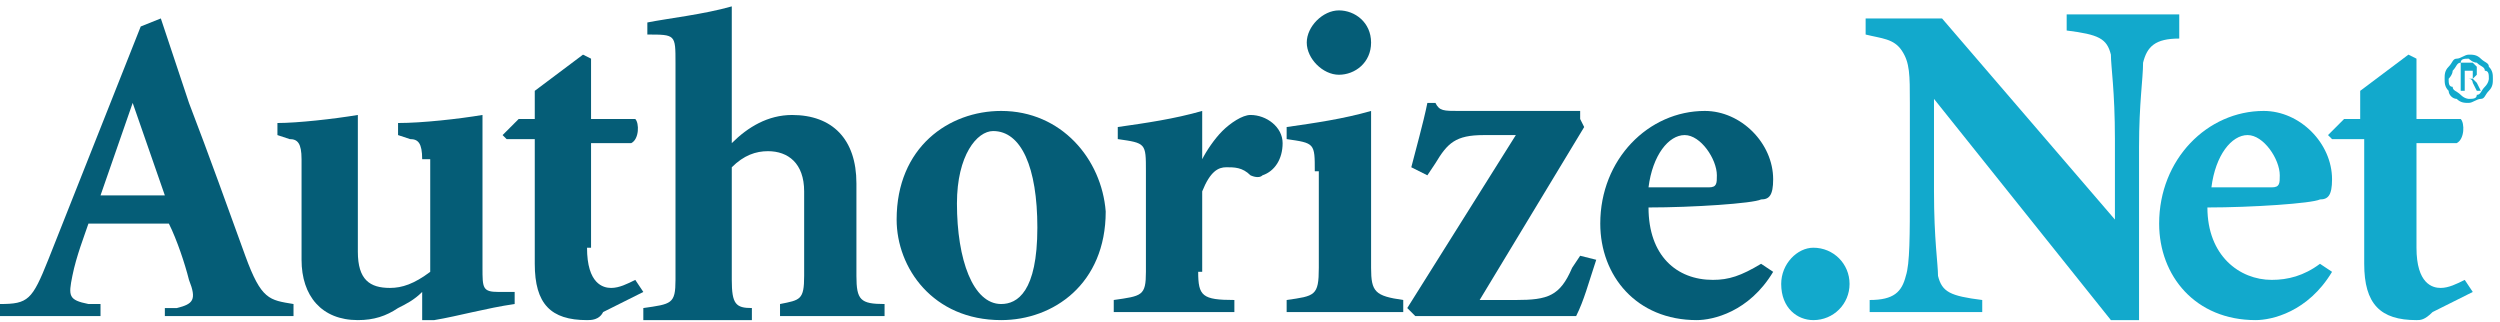
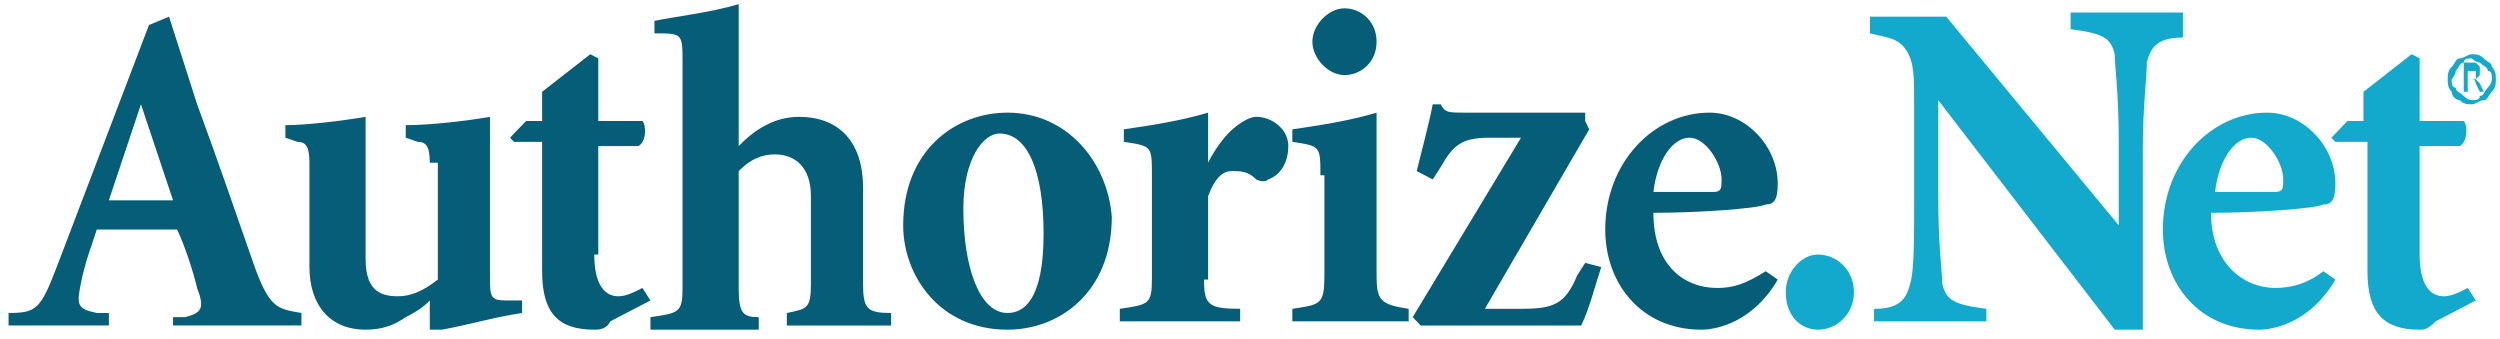
- <svg xmlns="http://www.w3.org/2000/svg" width="288" height="37" viewBox="0 0 288 37" fill="none">
-   <path d="M15.285 11.855L18.991 22.512H11.58L15.285 11.855ZM19.454 36.413H33.813V35.023C31.034 34.56 30.108 34.56 28.255 29.463C26.402 24.366 24.086 17.878 21.77 11.855L18.528 2.124L16.212 3.051L5.558 29.926C3.706 34.56 3.242 35.023 0 35.023V36.413H11.58V35.023H10.19C7.874 34.56 7.874 34.096 8.337 31.779C8.801 29.463 9.727 27.146 10.19 25.756H19.454C20.38 27.609 21.307 30.389 21.77 32.243C22.696 34.56 22.233 35.023 20.38 35.486H18.991V36.413H19.454Z" fill="#055D77" />
-   <path d="M48.635 18.341C48.635 16.488 48.172 16.024 47.246 16.024L45.856 15.561V14.171C48.635 14.171 52.804 13.707 55.583 13.244V30.852C55.583 33.169 55.583 33.632 57.436 33.632H59.289V35.023C56.046 35.486 52.804 36.413 50.025 36.876H48.635V33.632C47.709 34.559 46.782 35.023 45.856 35.486C44.467 36.413 43.077 36.876 41.224 36.876C37.055 36.876 34.739 34.096 34.739 29.925V18.341C34.739 16.488 34.276 16.024 33.35 16.024L31.96 15.561V14.171C34.276 14.171 38.445 13.707 41.224 13.244V28.999C41.224 32.242 42.614 33.169 44.93 33.169C46.319 33.169 47.709 32.706 49.562 31.316V18.341" fill="#055D77" />
-   <path d="M67.626 28.536C67.626 32.706 69.479 33.17 70.405 33.17C71.332 33.17 72.258 32.706 73.184 32.243L74.111 33.633L69.479 35.95C69.016 36.877 68.089 36.877 67.626 36.877C63.457 36.877 61.605 35.023 61.605 30.389V16.025H58.362L57.899 15.562L59.752 13.708H61.605V10.465L67.163 6.294L68.089 6.758V13.708H73.184C73.648 14.172 73.648 16.025 72.721 16.488H68.089V28.536" fill="#055D77" />
-   <path d="M84.301 16.49C86.154 14.636 88.47 13.246 91.249 13.246C95.881 13.246 98.66 16.026 98.66 21.123V31.78C98.66 34.561 99.123 35.024 101.902 35.024V36.414H89.859V35.024C92.175 34.561 92.639 34.561 92.639 31.78V22.05C92.639 18.806 90.786 17.416 88.47 17.416C87.08 17.416 85.691 17.88 84.301 19.27V32.244C84.301 35.024 84.764 35.487 86.617 35.487V36.877H74.111V35.487C77.353 35.024 77.817 35.024 77.817 32.244V7.222C77.817 3.979 77.817 3.979 74.574 3.979V2.589C76.89 2.125 81.059 1.662 84.301 0.735V16.49Z" fill="#055D77" />
-   <path d="M110.24 23.438C110.24 17.877 112.556 15.097 114.409 15.097C117.651 15.097 119.504 19.268 119.504 26.218C119.504 33.632 117.188 35.023 115.335 35.023C112.093 35.023 110.24 29.925 110.24 23.438ZM115.335 12.78C109.313 12.78 103.292 16.951 103.292 25.291C103.292 30.852 107.461 36.876 115.335 36.876C121.356 36.876 127.378 32.706 127.378 24.365C126.915 18.341 122.283 12.78 115.335 12.78Z" fill="#055D77" />
-   <path d="M138.031 31.315C138.031 34.095 138.494 34.559 142.2 34.559V35.949H128.304V34.559C131.547 34.095 132.01 34.095 132.01 31.315V19.731C132.01 16.487 132.01 16.487 128.767 16.024V14.634C132.01 14.17 135.252 13.707 138.494 12.78V18.341C138.958 17.414 139.884 16.024 140.81 15.097C141.737 14.17 143.126 13.244 144.053 13.244C145.906 13.244 147.758 14.634 147.758 16.487C147.758 18.341 146.832 19.731 145.442 20.194C144.979 20.658 144.053 20.194 144.053 20.194C143.126 19.267 142.2 19.267 141.274 19.267C140.347 19.267 139.421 19.731 138.494 22.048V31.315" fill="#055D77" />
-   <path d="M151.464 19.732C151.464 16.488 151.464 16.488 148.222 16.025V14.635C151.464 14.171 154.706 13.708 157.949 12.781V30.852C157.949 33.632 158.412 34.096 161.654 34.559V35.949H148.222V34.559C151.464 34.096 151.927 34.096 151.927 30.852V19.732H151.464ZM157.949 4.904C157.949 7.221 156.096 8.611 154.243 8.611C152.39 8.611 150.538 6.758 150.538 4.904C150.538 3.051 152.39 1.197 154.243 1.197C156.096 1.197 157.949 2.587 157.949 4.904Z" fill="#055D77" />
-   <path d="M182.035 13.709L182.498 14.636L170.455 34.56H174.624C178.329 34.56 179.719 34.097 181.108 30.853L182.035 29.463L183.887 29.927C182.961 32.707 182.498 34.56 181.571 36.414H163.044L162.117 35.487L174.624 15.562H170.918C167.676 15.562 166.749 16.489 165.36 18.806L164.433 20.196L162.581 19.269C163.044 17.416 163.97 14.172 164.433 11.855H165.36C165.823 12.782 166.286 12.782 168.139 12.782H182.035" fill="#055D77" />
-   <path d="M189.909 21.584C190.372 17.877 192.225 15.56 194.078 15.56C195.93 15.56 197.783 18.341 197.783 20.194C197.783 21.121 197.783 21.584 196.857 21.584H189.909ZM202.878 30.389C200.562 31.779 199.173 32.242 197.32 32.242C193.151 32.242 189.909 29.462 189.909 23.901C195.004 23.901 201.952 23.438 202.878 22.975C203.805 22.975 204.268 22.511 204.268 20.658C204.268 16.487 200.562 12.78 196.394 12.78C189.909 12.78 184.351 18.341 184.351 25.755C184.351 31.779 188.519 36.876 195.467 36.876C197.32 36.876 201.489 35.949 204.268 31.315L202.878 30.389Z" fill="#055D77" />
-   <path d="M205.194 32.707C205.194 30.39 207.047 28.537 208.9 28.537C211.216 28.537 213.069 30.39 213.069 32.707C213.069 35.024 211.216 36.877 208.9 36.877C207.047 36.877 205.194 35.487 205.194 32.707Z" fill="#12A9CC" />
-   <path d="M246.418 36.877H243.176L222.796 11.392V22.049C222.796 27.61 223.259 30.39 223.259 31.78C223.722 33.633 224.648 34.097 228.354 34.56V35.95H215.385V34.56C218.164 34.56 219.09 33.633 219.553 31.78C220.017 30.39 220.016 27.146 220.016 22.049V11.855C220.016 8.612 220.016 7.222 219.09 5.831C218.164 4.441 216.774 4.441 214.921 3.978V2.124H223.722L243.639 25.293V16.026C243.639 10.465 243.176 7.685 243.176 6.295C242.713 4.441 241.787 3.978 238.081 3.515V1.661H251.05V4.441C248.271 4.441 247.345 5.368 246.882 7.222C246.882 9.075 246.418 11.855 246.418 16.952V36.877Z" fill="#12A9CC" />
-   <path d="M254.756 21.584C255.219 17.877 257.072 15.56 258.925 15.56C260.777 15.56 262.63 18.341 262.63 20.194C262.63 21.121 262.63 21.584 261.704 21.584H254.756ZM267.262 30.389C265.409 31.779 263.557 32.242 261.704 32.242C257.998 32.242 254.293 29.462 254.293 23.901C259.388 23.901 266.336 23.438 267.262 22.975C268.188 22.975 268.652 22.511 268.652 20.658C268.652 16.487 264.946 12.78 260.777 12.78C254.293 12.78 248.734 18.341 248.734 25.755C248.734 31.779 252.903 36.876 259.851 36.876C261.704 36.876 265.872 35.949 268.652 31.315L267.262 30.389Z" fill="#12A9CC" />
-   <path d="M278.379 28.536C278.379 32.706 280.231 33.17 281.158 33.17C282.084 33.17 283.011 32.706 283.937 32.243L284.863 33.633L280.231 35.95C279.305 36.877 278.842 36.877 278.379 36.877C274.21 36.877 272.357 35.023 272.357 30.389V16.025H268.652L268.188 15.562L270.041 13.708H271.894V10.465L277.452 6.294L278.379 6.758V13.708H283.474C283.937 14.172 283.937 16.025 283.011 16.488H278.379V28.536Z" fill="#12A9CC" />
-   <path d="M284.4 11.854C283.937 11.854 283.474 11.854 283.011 11.391C282.547 11.391 282.084 10.928 282.084 10.464C281.621 10.001 281.621 9.538 281.621 9.074C281.621 8.611 281.621 8.148 282.084 7.684C282.547 7.221 282.547 6.758 283.011 6.758C283.474 6.758 283.937 6.294 284.4 6.294C284.863 6.294 285.327 6.294 285.79 6.758C286.253 7.221 286.716 7.221 286.716 7.684C287.179 8.148 287.179 8.611 287.179 9.074C287.179 9.538 287.179 10.001 286.716 10.464C286.253 10.928 286.253 11.391 285.79 11.391C285.327 11.391 284.863 11.854 284.4 11.854ZM284.4 11.391C284.863 11.391 285.327 11.391 285.327 10.928C285.79 10.928 285.79 10.464 286.253 10.001C286.716 9.538 286.716 9.074 286.716 9.074C286.716 8.611 286.716 8.148 286.253 8.148C286.253 7.684 285.79 7.684 285.327 7.221C284.863 7.221 284.4 6.758 284.4 6.758C283.937 6.758 283.474 6.758 283.474 7.221C283.011 7.221 283.011 7.684 282.547 8.148C282.547 8.611 282.084 9.074 282.084 9.074C282.084 9.538 282.084 10.001 282.547 10.001C282.547 10.464 283.011 10.464 283.474 10.928C283.937 11.391 284.4 11.391 284.4 11.391ZM283.937 10.464H283.474V7.221H284.863L285.327 7.684V8.611L284.863 9.074L285.327 9.538L285.79 10.464H285.327L284.863 9.538C284.863 9.538 284.863 9.074 284.4 9.074H283.937V10.464ZM283.937 9.074H284.863V8.611V8.148H283.937V9.074Z" fill="#12A9CC" />
+ <svg xmlns="http://www.w3.org/2000/svg" width="192" height="26" viewBox="0 0 192 26" fill="none">
+   <path d="M10.825 8.011L13.29 15.383H8.36L10.825 8.011V8.011ZM13.598 24.998H23.149V24.037C21.301 23.716 20.684 23.716 19.452 20.191C18.22 16.665 16.679 12.178 15.139 8.011L12.982 1.28L11.441 1.921L4.355 20.511C3.123 23.716 2.814 24.037 0.658 24.037V24.998H8.36V24.037H7.436C5.895 23.716 5.895 23.396 6.204 21.793C6.512 20.191 7.128 18.588 7.436 17.626H13.598C14.214 18.908 14.83 20.831 15.139 22.114C15.755 23.716 15.447 24.037 14.214 24.357H13.29V24.998H13.598Z" fill="#055D77" />
+   <path d="M33.008 12.498C33.008 11.216 32.7 10.895 32.084 10.895L31.16 10.575V9.613C33.008 9.613 35.781 9.293 37.63 8.972V21.152C37.63 22.754 37.63 23.075 38.862 23.075H40.095V24.036C37.938 24.357 35.781 24.998 33.933 25.319H33.008V23.075C32.392 23.716 31.776 24.037 31.16 24.357C30.235 24.998 29.311 25.319 28.079 25.319C25.306 25.319 23.765 23.395 23.765 20.511V12.498C23.765 11.216 23.457 10.895 22.841 10.895L21.917 10.575V9.613C23.457 9.613 26.23 9.293 28.079 8.972V19.87C28.079 22.113 29.003 22.754 30.544 22.754C31.468 22.754 32.392 22.434 33.625 21.472V12.498" fill="#055D77" />
+   <path d="M45.641 19.549C45.641 22.434 46.873 22.755 47.489 22.755C48.105 22.755 48.722 22.434 49.338 22.114L49.954 23.075L46.873 24.678C46.565 25.319 45.949 25.319 45.641 25.319C42.868 25.319 41.635 24.037 41.635 20.832V10.896H39.478L39.17 10.575L40.403 9.293H41.635V7.049L45.333 4.165L45.949 4.485V9.293H49.338C49.646 9.614 49.646 10.896 49.03 11.216H45.949V19.549" fill="#055D77" />
+   <path d="M56.732 11.217C57.965 9.935 59.505 8.973 61.354 8.973C64.435 8.973 66.284 10.896 66.284 14.422V21.794C66.284 23.717 66.592 24.038 68.44 24.038V24.999H60.43V24.038C61.97 23.717 62.278 23.717 62.278 21.794V15.063C62.278 12.82 61.046 11.858 59.505 11.858C58.581 11.858 57.657 12.179 56.732 13.14V22.114C56.732 24.038 57.041 24.358 58.273 24.358V25.32H49.954V24.358C52.111 24.038 52.419 24.038 52.419 22.114V4.807C52.419 2.563 52.419 2.563 50.262 2.563V1.602C51.803 1.281 54.576 0.961 56.732 0.32V11.217" fill="#055D77" />
+   <path d="M73.986 16.024C73.986 12.177 75.527 10.254 76.759 10.254C78.916 10.254 80.148 13.139 80.148 17.947C80.148 23.075 78.608 24.037 77.375 24.037C75.219 24.037 73.986 20.511 73.986 16.024ZM77.375 8.651C73.37 8.651 69.365 11.536 69.365 17.306C69.365 21.152 72.138 25.319 77.375 25.319C81.381 25.319 85.386 22.434 85.386 16.665C85.078 12.498 81.997 8.651 77.375 8.651V8.651Z" fill="#055D77" />
+   <path d="M92.472 21.472C92.472 23.395 92.781 23.716 95.245 23.716V24.677H86.002V23.716C88.159 23.395 88.467 23.395 88.467 21.472V13.459C88.467 11.216 88.467 11.216 86.31 10.895V9.934C88.467 9.613 90.624 9.293 92.781 8.651V12.498C93.089 11.857 93.705 10.895 94.321 10.254C94.937 9.613 95.862 8.972 96.478 8.972C97.71 8.972 98.942 9.934 98.942 11.216C98.942 12.498 98.326 13.459 97.402 13.78C97.094 14.1 96.478 13.78 96.478 13.78C95.862 13.139 95.245 13.139 94.629 13.139C94.013 13.139 93.397 13.459 92.781 15.062V21.472" fill="#055D77" />
+   <path d="M101.407 13.46C101.407 11.216 101.407 11.216 99.251 10.896V9.934C101.407 9.614 103.564 9.293 105.721 8.652V21.152C105.721 23.075 106.029 23.395 108.185 23.716V24.678H99.251V23.716C101.407 23.395 101.715 23.395 101.715 21.152V13.46H101.407ZM105.721 3.203C105.721 4.806 104.488 5.767 103.256 5.767C102.023 5.767 100.791 4.485 100.791 3.203C100.791 1.921 102.023 0.639 103.256 0.639C104.488 0.639 105.721 1.601 105.721 3.203Z" fill="#055D77" />
+   <path d="M121.742 9.294L122.05 9.935L114.039 23.717H116.812C119.277 23.717 120.202 23.396 121.126 21.152L121.742 20.191L122.974 20.512C122.358 22.435 122.05 23.717 121.434 24.999H109.11L108.494 24.358L116.812 10.576H114.348C112.191 10.576 111.575 11.217 110.65 12.819L110.034 13.781L108.802 13.14C109.11 11.858 109.726 9.614 110.034 8.011H110.65C110.958 8.652 111.267 8.652 112.499 8.652H121.742" fill="#055D77" />
+   <path d="M126.98 14.742C127.288 12.177 128.52 10.575 129.753 10.575C130.985 10.575 132.218 12.498 132.218 13.78C132.218 14.421 132.218 14.742 131.602 14.742H126.98ZM135.607 20.831C134.066 21.793 133.142 22.114 131.91 22.114C129.137 22.114 126.98 20.19 126.98 16.344C130.369 16.344 134.991 16.024 135.607 15.703C136.223 15.703 136.531 15.383 136.531 14.1C136.531 11.216 134.066 8.651 131.293 8.651C126.98 8.651 123.283 12.498 123.283 17.626C123.283 21.793 126.056 25.319 130.677 25.319C131.91 25.319 134.683 24.678 136.531 21.473L135.607 20.831V20.831Z" fill="#055D77" />
+   <path d="M137.147 22.435C137.147 20.832 138.38 19.55 139.612 19.55C141.153 19.55 142.385 20.832 142.385 22.435C142.385 24.038 141.153 25.32 139.612 25.32C138.38 25.32 137.147 24.358 137.147 22.435Z" fill="#12A9CC" />
+   <path d="M164.568 25.319H162.411L148.855 7.691V15.063C148.855 18.909 149.163 20.832 149.163 21.794C149.471 23.076 150.087 23.396 152.552 23.717V24.678H143.925V23.717C145.774 23.717 146.39 23.076 146.698 21.794C147.006 20.832 147.006 18.588 147.006 15.063V8.011C147.006 5.768 147.006 4.806 146.39 3.845C145.774 2.883 144.85 2.883 143.617 2.563V1.28H149.471L162.72 17.306V10.896C162.72 7.05 162.411 5.127 162.411 4.165C162.103 2.883 161.487 2.563 159.022 2.242V0.96H167.649V2.883C165.801 2.883 165.184 3.524 164.876 4.806C164.876 6.088 164.568 8.011 164.568 11.537V25.319" fill="#12A9CC" />
+   <path d="M170.114 14.742C170.422 12.177 171.654 10.575 172.887 10.575C174.119 10.575 175.352 12.498 175.352 13.78C175.352 14.421 175.352 14.742 174.735 14.742H170.114ZM178.433 20.831C177.2 21.793 175.968 22.114 174.735 22.114C172.271 22.114 169.806 20.19 169.806 16.344C173.195 16.344 177.817 16.024 178.433 15.703C179.049 15.703 179.357 15.383 179.357 14.1C179.357 11.216 176.892 8.651 174.119 8.651C169.806 8.651 166.109 12.498 166.109 17.626C166.109 21.793 168.882 25.319 173.503 25.319C174.735 25.319 177.508 24.678 179.357 21.473L178.433 20.831V20.831Z" fill="#12A9CC" />
+   <path d="M185.827 19.549C185.827 22.434 187.06 22.755 187.676 22.755C188.292 22.755 188.908 22.434 189.525 22.114L190.141 23.075L187.06 24.678C186.444 25.319 186.135 25.319 185.827 25.319C183.054 25.319 181.822 24.037 181.822 20.832V10.896H179.357L179.049 10.575L180.281 9.293H181.514V7.049L185.211 4.165L185.827 4.485V9.293H189.216C189.525 9.614 189.525 10.896 188.908 11.216H185.827V19.549Z" fill="#12A9CC" />
+   <path d="M189.833 8.011C189.524 8.011 189.216 8.011 188.908 7.69C188.6 7.69 188.292 7.37 188.292 7.049C187.984 6.729 187.984 6.408 187.984 6.088C187.984 5.767 187.984 5.447 188.292 5.126C188.6 4.806 188.6 4.485 188.908 4.485C189.216 4.485 189.524 4.165 189.833 4.165C190.141 4.165 190.449 4.165 190.757 4.485C191.065 4.806 191.373 4.806 191.373 5.126C191.681 5.447 191.681 5.767 191.681 6.088C191.681 6.408 191.681 6.729 191.373 7.049C191.065 7.37 191.065 7.69 190.757 7.69C190.449 7.69 190.141 8.011 189.833 8.011ZM189.833 7.69C190.141 7.69 190.449 7.69 190.449 7.37C190.757 7.37 190.757 7.049 191.065 6.729C191.373 6.408 191.373 6.088 191.373 6.088C191.373 5.767 191.373 5.447 191.065 5.447C191.065 5.126 190.757 5.126 190.449 4.806C190.141 4.806 189.833 4.485 189.833 4.485C189.524 4.485 189.216 4.485 189.216 4.806C188.908 4.806 188.908 5.126 188.6 5.447C188.6 5.767 188.292 6.088 188.292 6.088C188.292 6.408 188.292 6.729 188.6 6.729C188.6 7.049 188.908 7.049 189.216 7.37C189.524 7.69 189.833 7.69 189.833 7.69ZM189.524 7.049H189.216V4.806H190.141L190.449 5.126V5.767L190.141 6.088L190.449 6.408L190.757 7.049H190.449L190.141 6.408C190.141 6.408 190.141 6.088 189.833 6.088H189.524V7.049V7.049ZM189.524 6.088H190.141V5.767V5.447H189.524V6.088V6.088Z" fill="#12A9CC" />
</svg>
